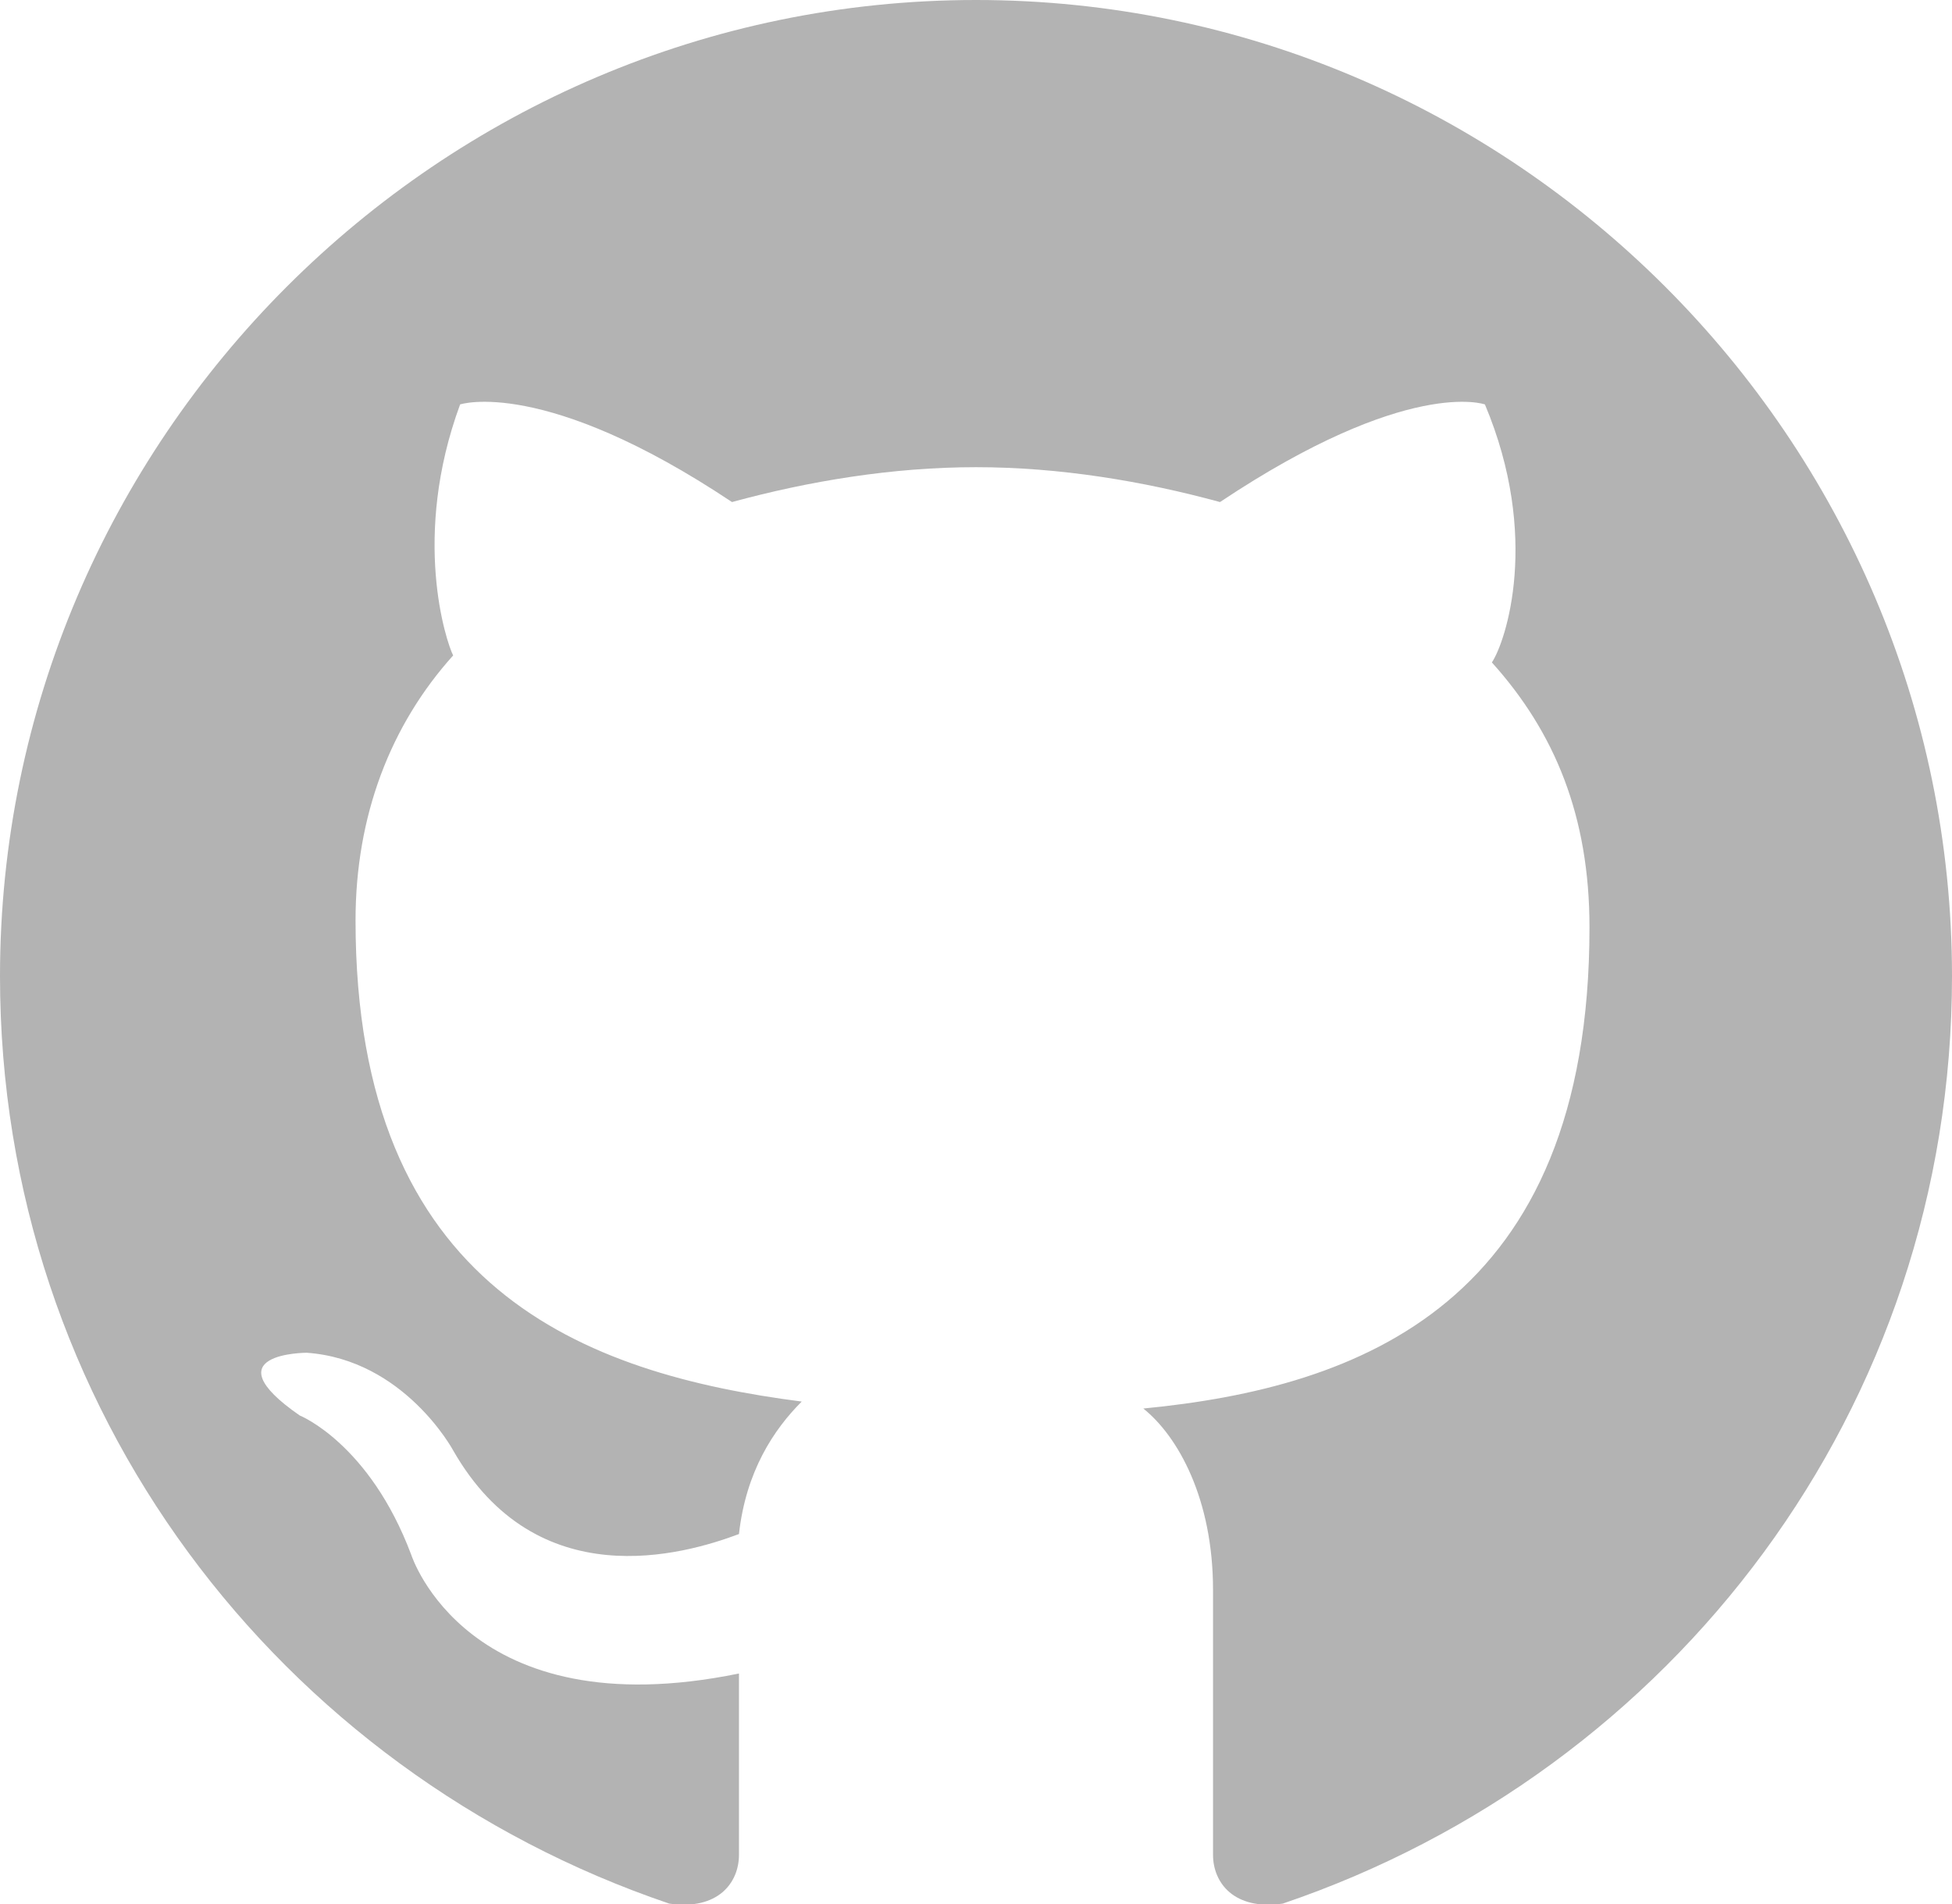
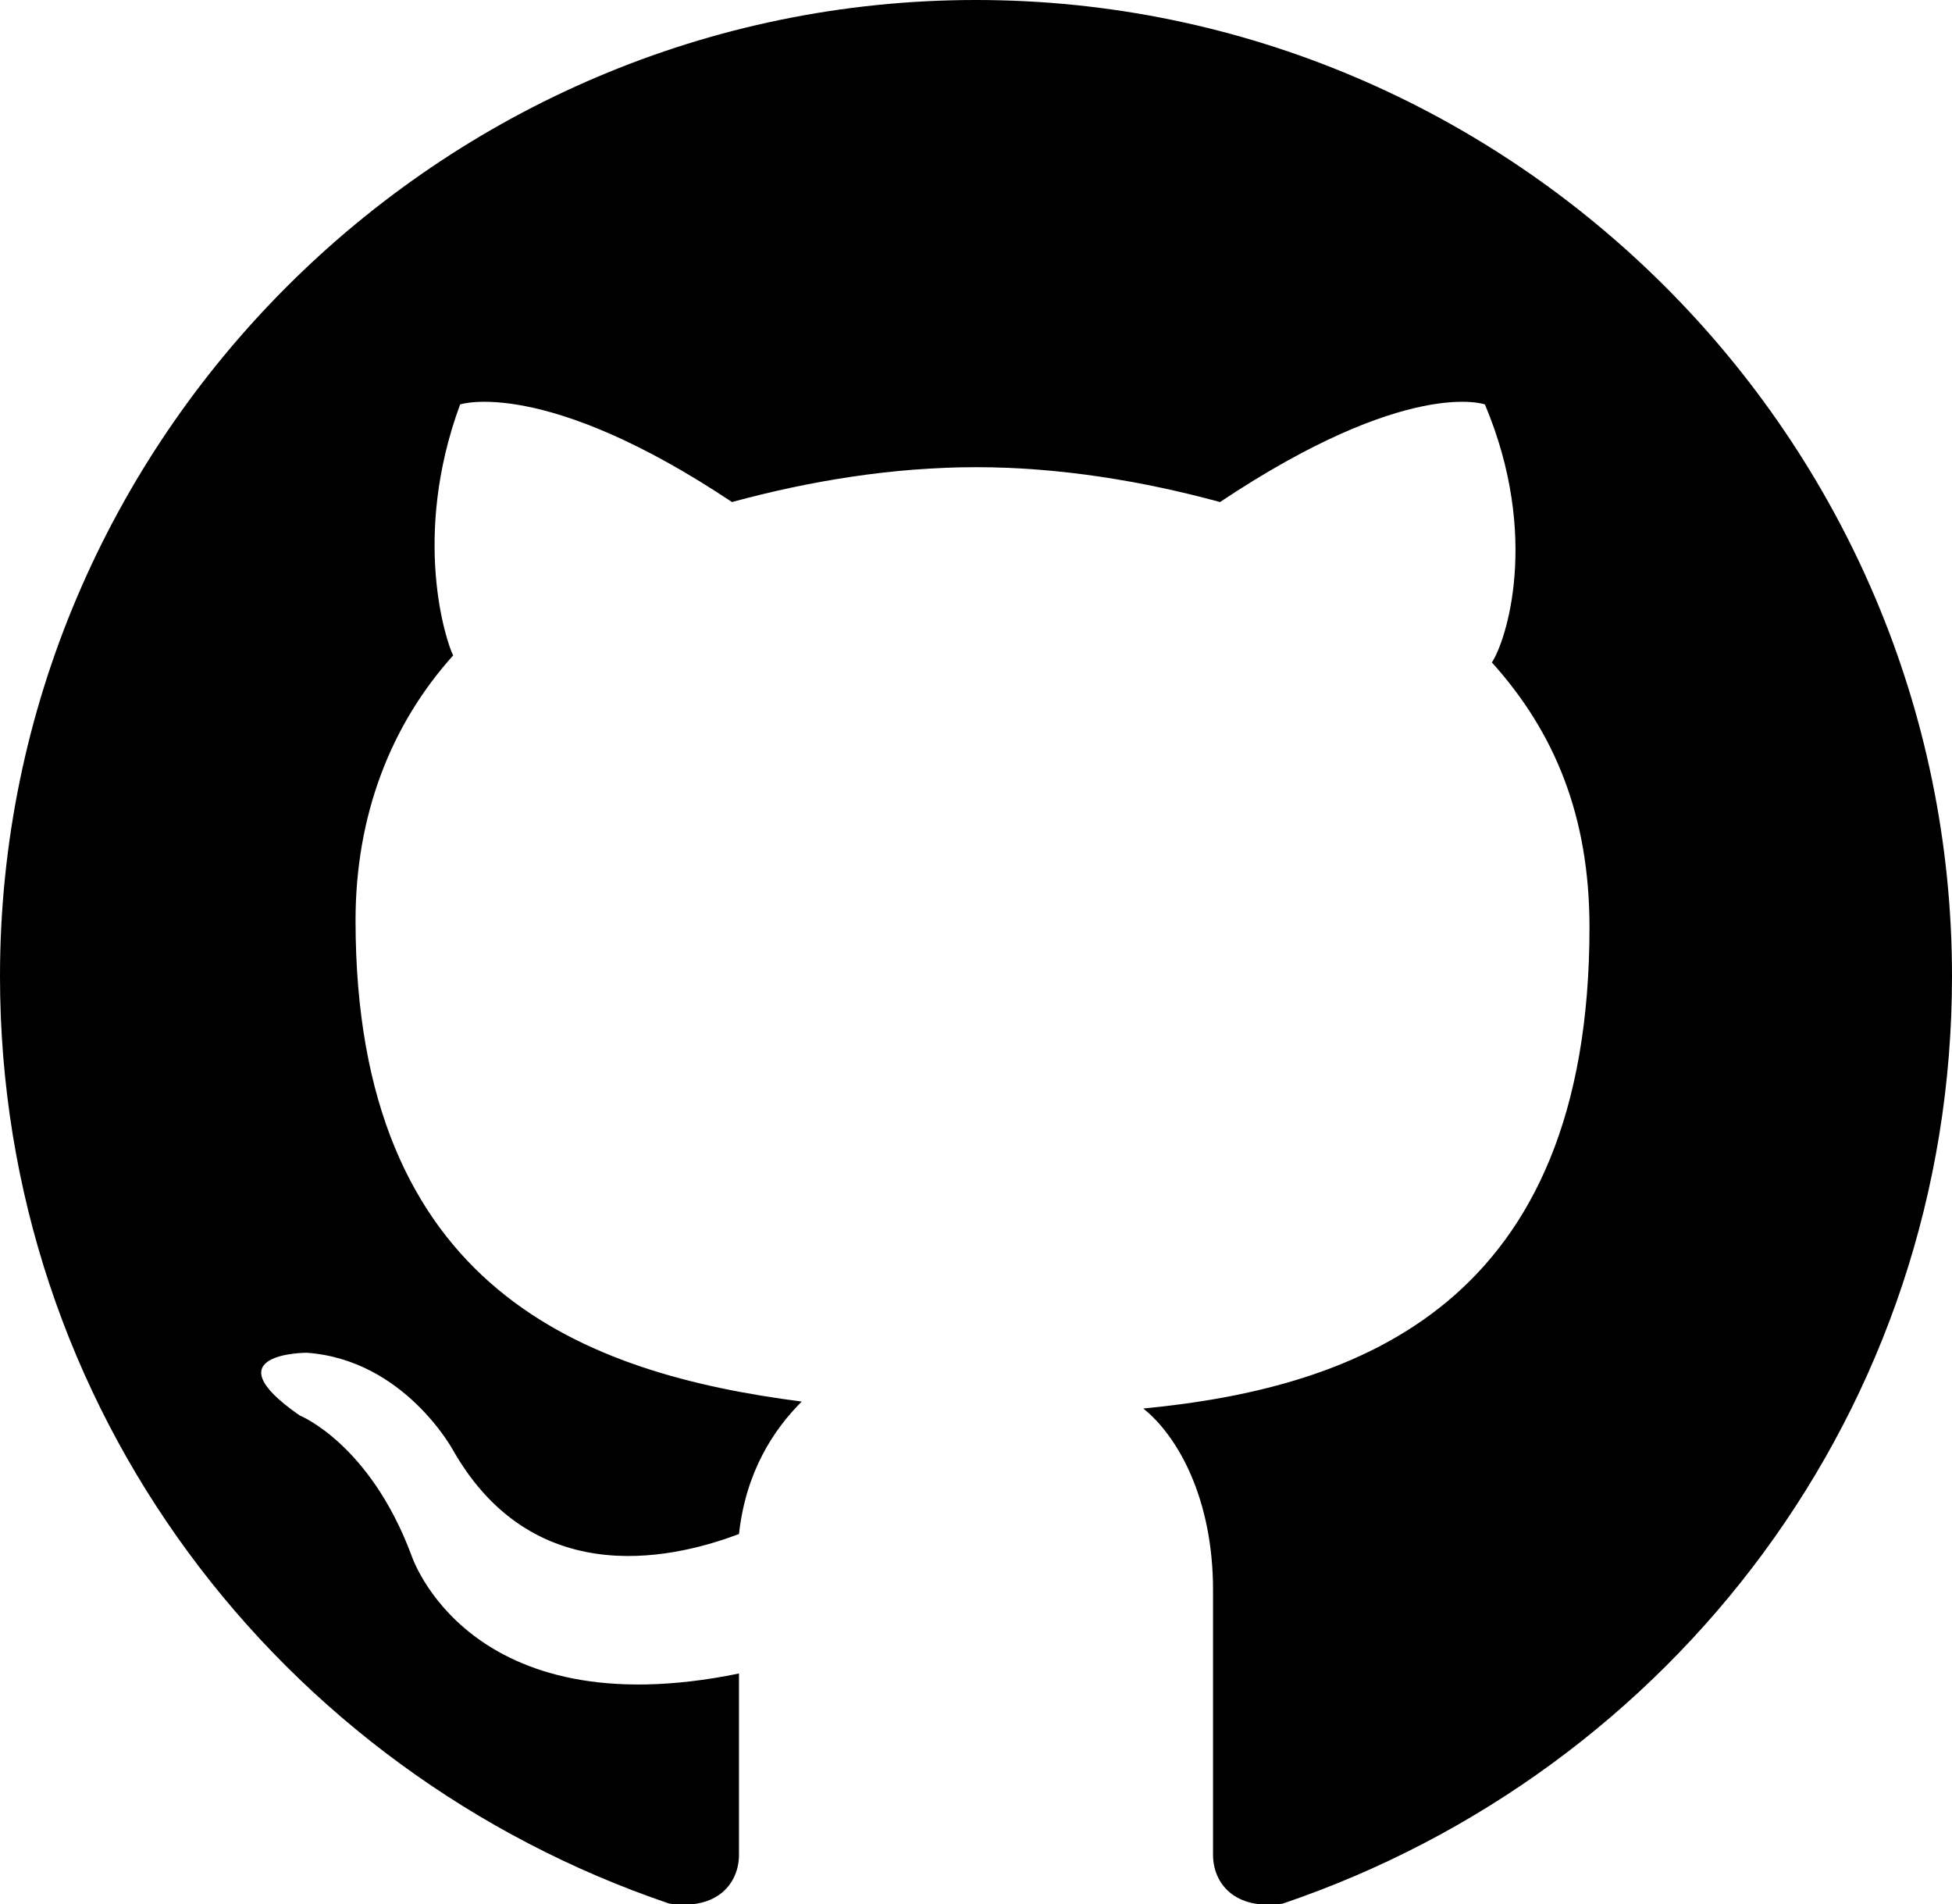
<svg xmlns="http://www.w3.org/2000/svg" version="1.1" class="github-icon" x="0px" y="0px" viewBox="0 0 28 27.3" enable-background="new 0 0 28 27.3" xml:space="preserve">
-   <path fill="#B3B3B3" d="M14,0C6.3,0,0,6.3,0,14c0,6.2,4,11.4,9.6,13.3c0.7,0.1,1-0.3,1-0.7c0-0.3,0-1.4,0-2.6   c-3.9,0.8-4.7-1.7-4.7-1.7c-0.6-1.6-1.6-2-1.6-2c-1.3-0.9,0.1-0.9,0.1-0.9c1.4,0.1,2.1,1.4,2.1,1.4c1.2,2.1,3.3,1.5,4.1,1.2   c0.1-0.9,0.5-1.5,0.9-1.9c-3.1-0.4-6.4-1.6-6.4-6.9c0-1.5,0.5-2.8,1.4-3.8C6.4,9.2,5.9,7.7,6.6,5.8c0,0,1.2-0.4,3.9,1.4   c1.1-0.3,2.3-0.5,3.5-0.5c1.2,0,2.4,0.2,3.5,0.5c2.7-1.8,3.8-1.4,3.8-1.4c0.8,1.9,0.3,3.4,0.1,3.7c0.9,1,1.4,2.2,1.4,3.8   c0,5.4-3.3,6.6-6.4,6.9c0.5,0.4,1,1.3,1,2.6c0,1.9,0,3.4,0,3.8c0,0.4,0.3,0.8,1,0.7C24,25.4,28,20.2,28,14C28,6.3,21.7,0,14,0z" />
+   <path d="M14,0C6.3,0,0,6.3,0,14c0,6.2,4,11.4,9.6,13.3c0.7,0.1,1-0.3,1-0.7c0-0.3,0-1.4,0-2.6   c-3.9,0.8-4.7-1.7-4.7-1.7c-0.6-1.6-1.6-2-1.6-2c-1.3-0.9,0.1-0.9,0.1-0.9c1.4,0.1,2.1,1.4,2.1,1.4c1.2,2.1,3.3,1.5,4.1,1.2   c0.1-0.9,0.5-1.5,0.9-1.9c-3.1-0.4-6.4-1.6-6.4-6.9c0-1.5,0.5-2.8,1.4-3.8C6.4,9.2,5.9,7.7,6.6,5.8c0,0,1.2-0.4,3.9,1.4   c1.1-0.3,2.3-0.5,3.5-0.5c1.2,0,2.4,0.2,3.5,0.5c2.7-1.8,3.8-1.4,3.8-1.4c0.8,1.9,0.3,3.4,0.1,3.7c0.9,1,1.4,2.2,1.4,3.8   c0,5.4-3.3,6.6-6.4,6.9c0.5,0.4,1,1.3,1,2.6c0,1.9,0,3.4,0,3.8c0,0.4,0.3,0.8,1,0.7C24,25.4,28,20.2,28,14C28,6.3,21.7,0,14,0z" />
</svg>
